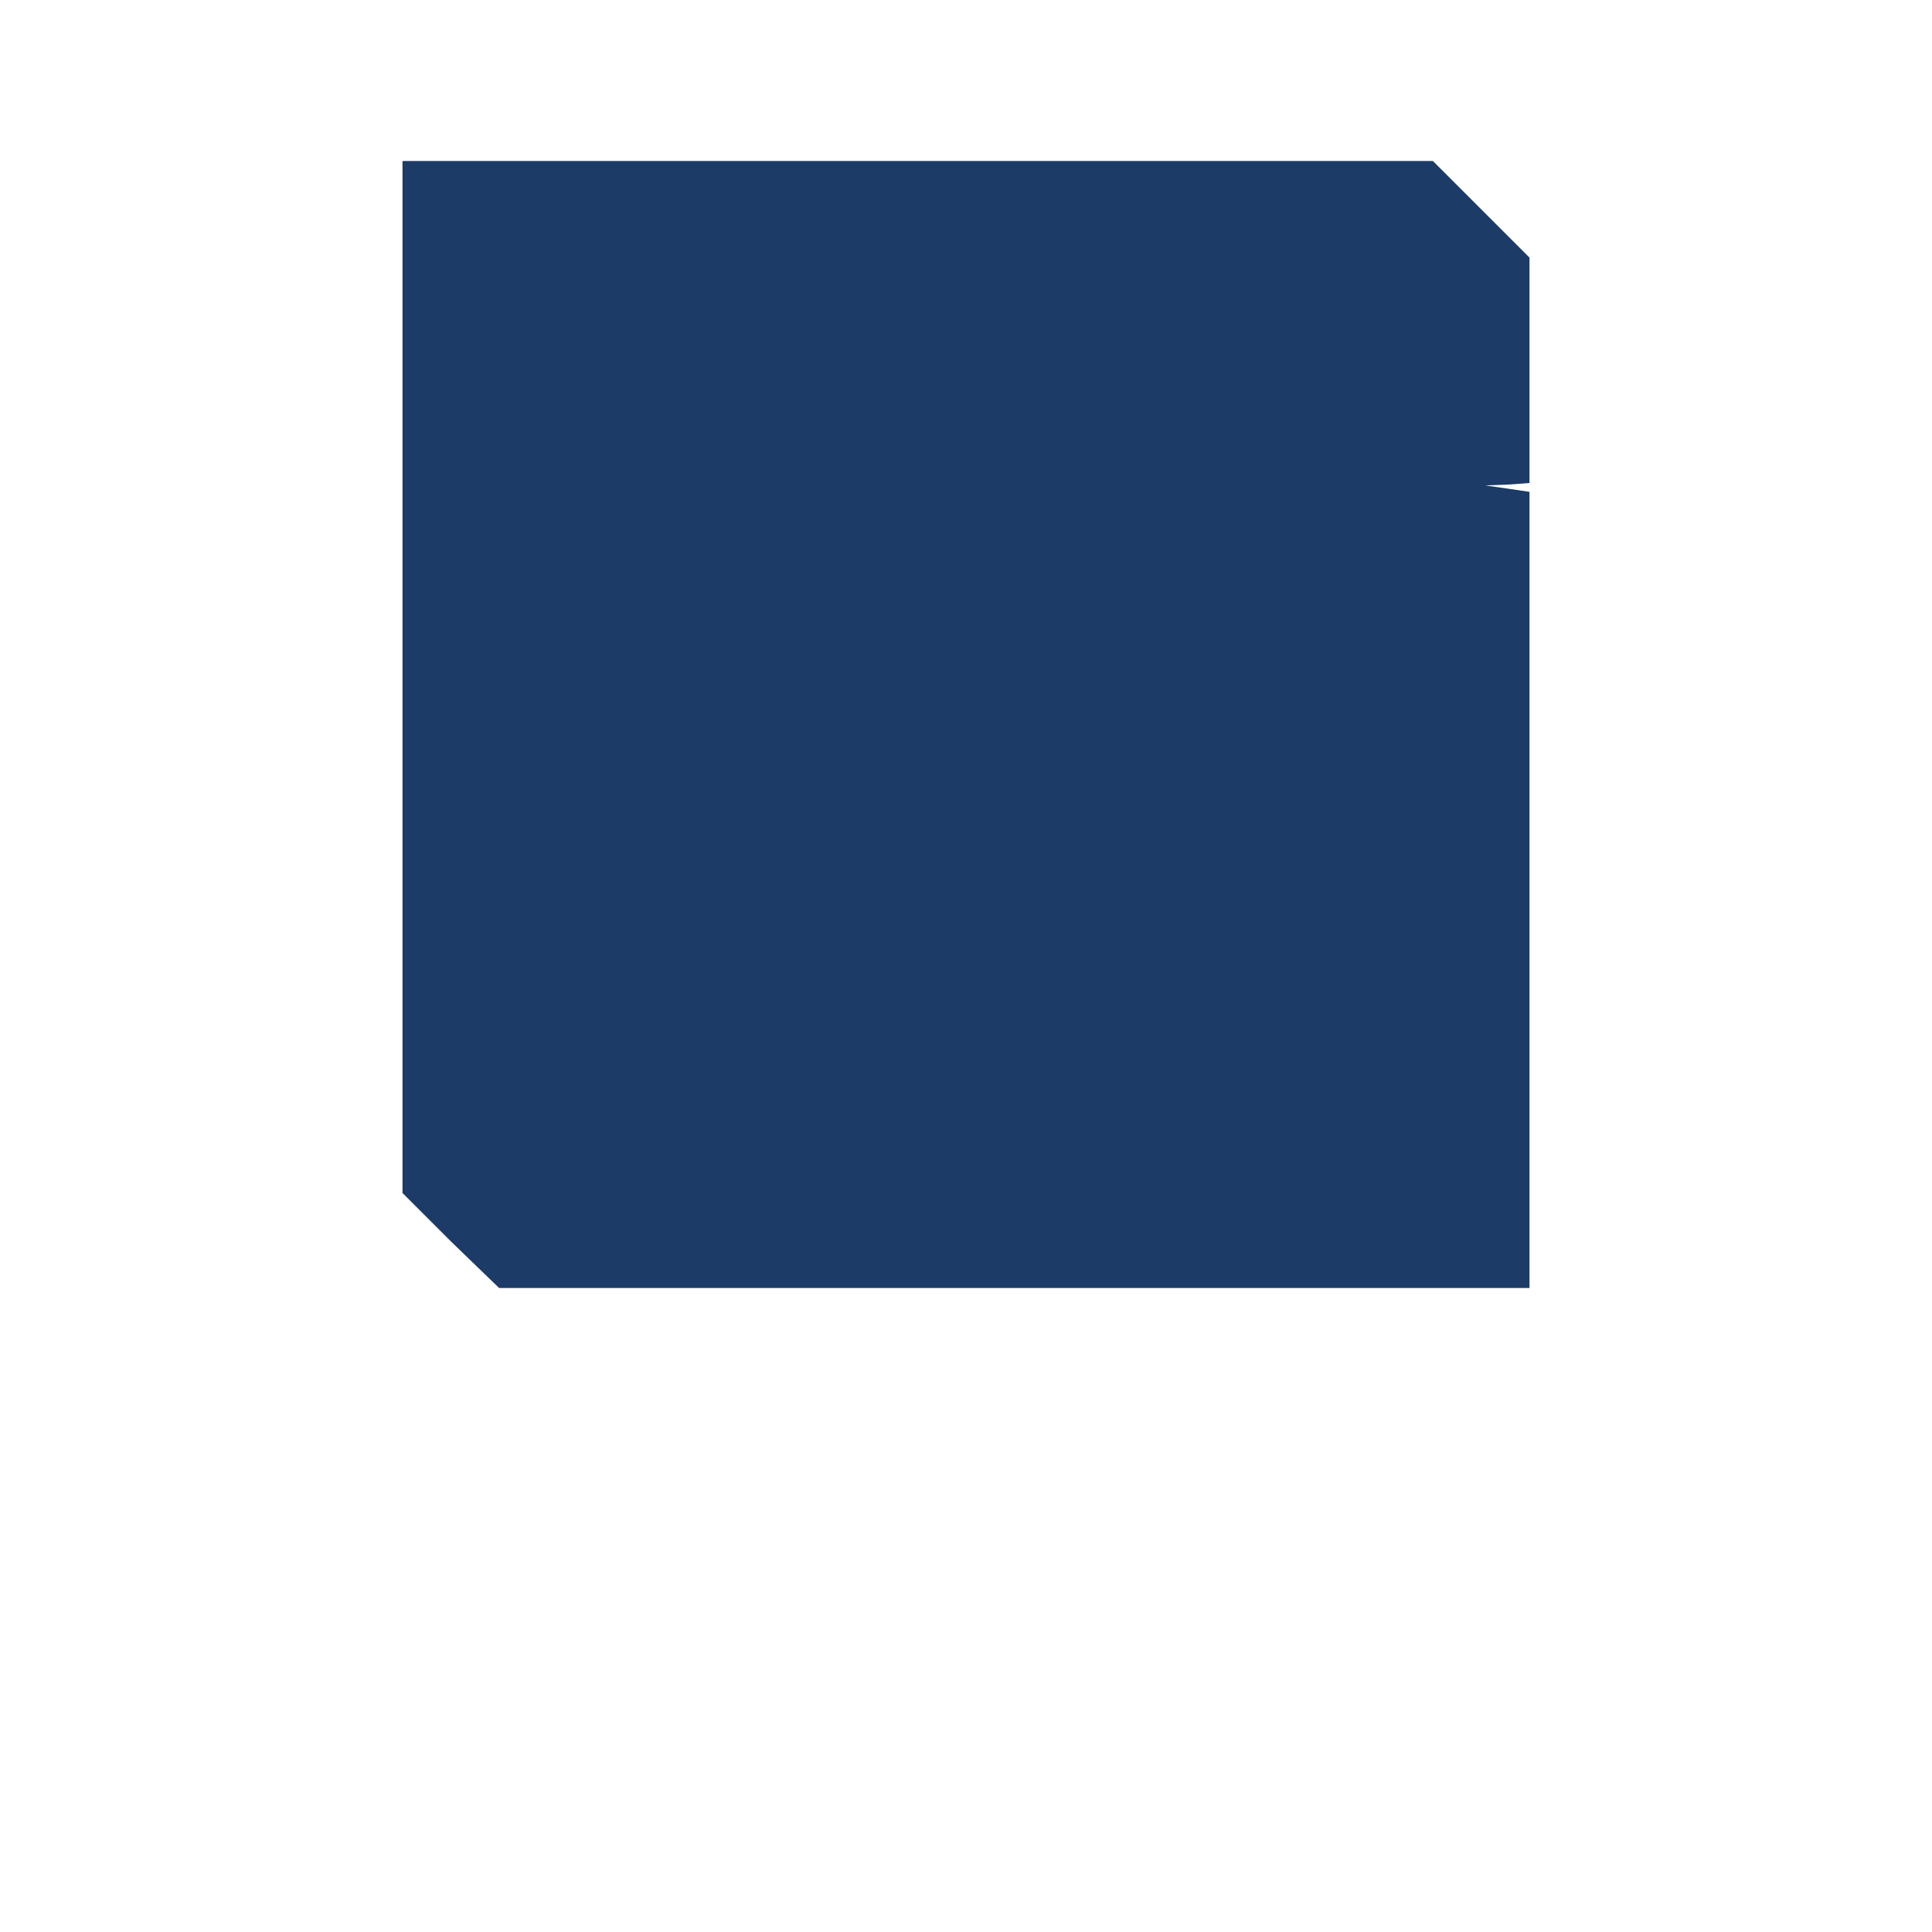
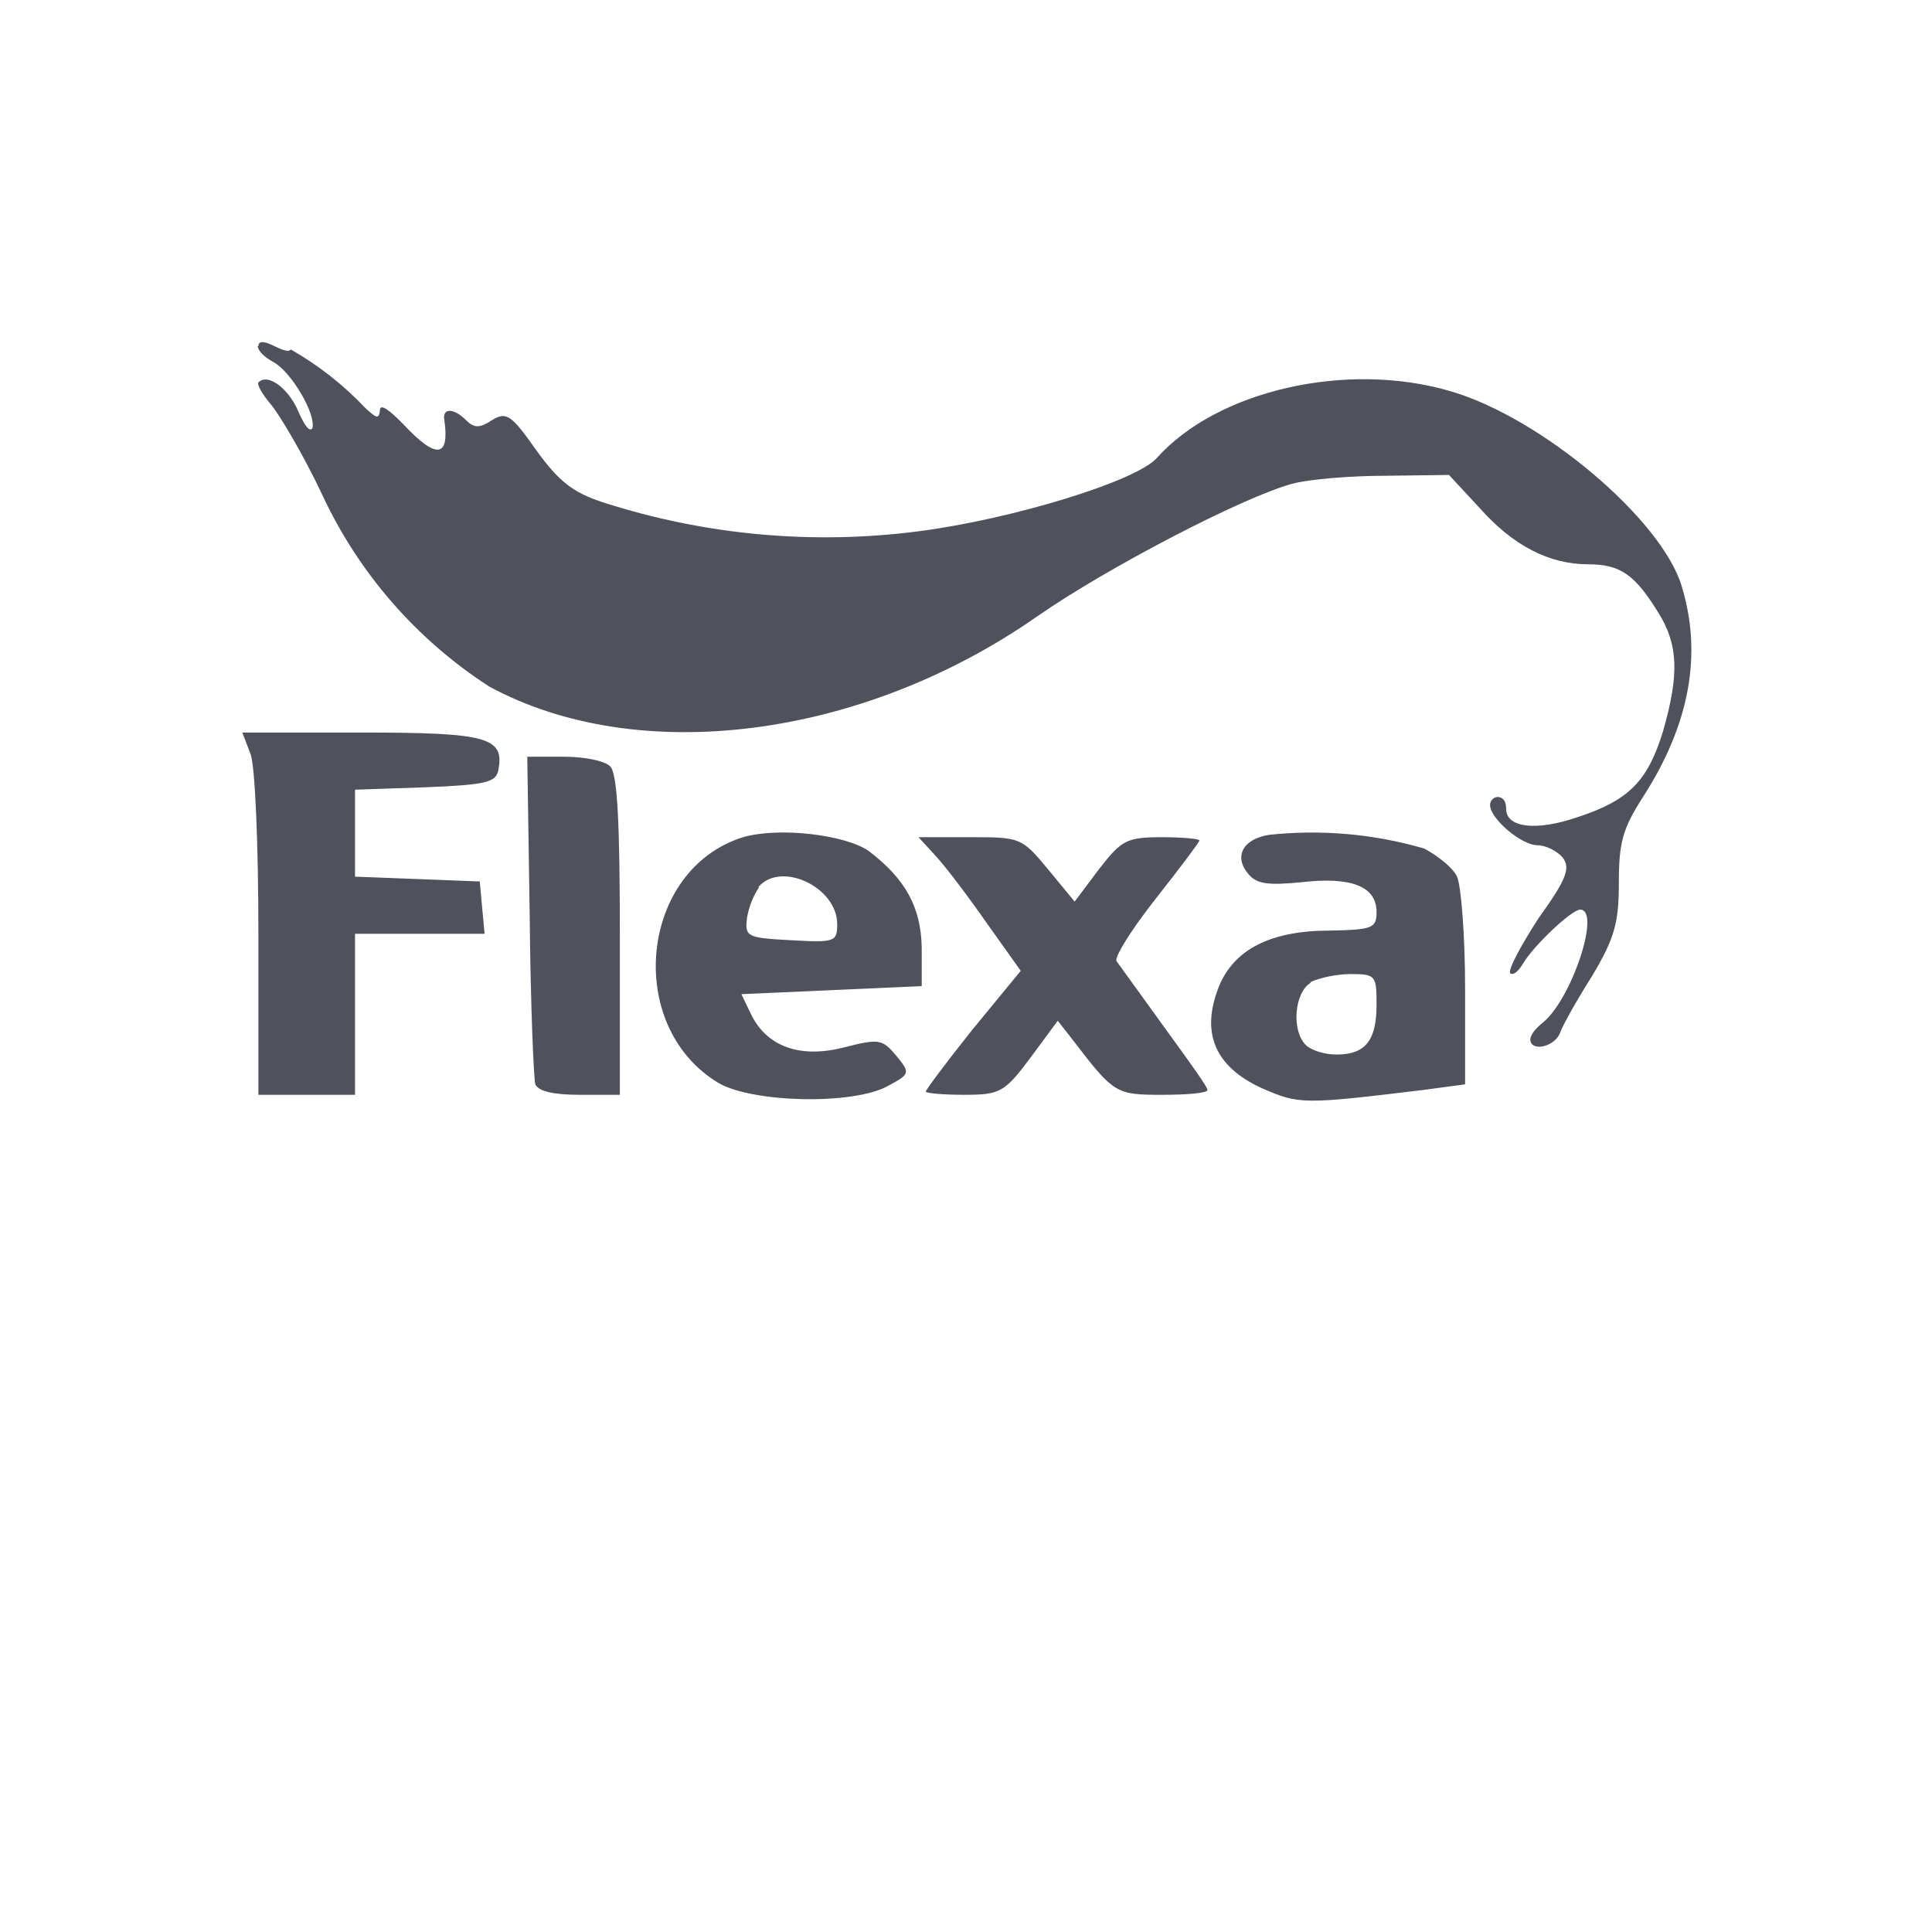
<svg xmlns="http://www.w3.org/2000/svg" width="24" height="24" viewBox="0 0 24 24">
-   <path fill="#1c3b66" fill-rule="evenodd" d="M5 8.41v6.41l.6.6.6.58H19V6.11l-.27-.04-.28-.04.28-.01L19 6V3.2l-.6-.6-.6-.6H5z" />
+   <path fill="#4f515c" fill-rule="evenodd" d="M3.2 4.3q.02.1.2.2c.22.12.53.65.48.82q-.05.07-.17-.2c-.12-.29-.38-.49-.5-.37-.02.03.05.15.16.28.1.12.4.62.63 1.11a5.7 5.7 0 0 0 2.08 2.39c1.85 1 4.62.65 6.8-.87.86-.6 2.55-1.48 3.17-1.65.22-.06.75-.1 1.17-.1L18 5.9l.38.41q.62.7 1.35.7c.4 0 .58.13.87.6.25.4.26.77.06 1.47-.19.62-.42.86-1.06 1.07-.52.18-.89.13-.89-.1q0-.14-.1-.15a.1.1 0 0 0-.1.1c0 .17.39.5.59.5.1 0 .24.07.31.15.1.13.06.26-.3.76-.22.34-.38.64-.35.68q.06.04.16-.12c.12-.21.6-.67.71-.67.26 0-.1 1.1-.46 1.4q-.15.12-.16.21c0 .16.3.1.37-.08.03-.09.21-.41.4-.71.28-.47.33-.66.33-1.16s.05-.67.3-1.06q.87-1.35.48-2.62c-.25-.83-1.74-2.09-2.87-2.42-1.29-.38-2.9-.01-3.65.83-.26.29-1.8.76-2.96.91a9 9 0 0 1-3.92-.36c-.37-.12-.55-.26-.83-.65-.31-.44-.37-.48-.55-.37-.15.1-.22.1-.32 0-.16-.16-.3-.15-.27 0q.1.7-.5.06-.29-.3-.3-.19c-.01.12-.04.11-.18-.02a4 4 0 0 0-.93-.73q-.02.05-.2-.04-.2-.1-.2 0m-.1 5.06c.06.14.1 1.15.1 2.25v1.99h1.2v-2h1.61l-.03-.32-.03-.33-.77-.03-.78-.03V9.81l.87-.03c.75-.03.88-.06.91-.21.08-.41-.13-.47-1.69-.47H3.01zm3.47 2.01c.01 1.1.05 2.04.07 2.1q.06.13.55.13h.5v-1.98c0-1.4-.03-2.01-.12-2.1-.07-.07-.32-.12-.58-.12h-.45zm2.65-.97c-1.28.4-1.48 2.34-.31 3.05.42.25 1.68.28 2.11.04.28-.15.28-.16.1-.38-.17-.2-.21-.21-.64-.1-.54.14-.96 0-1.16-.41l-.12-.25 1.12-.05 1.12-.05v-.48c-.01-.5-.2-.85-.66-1.2-.29-.2-1.11-.3-1.56-.17m6.54-.03c-.33.05-.45.27-.26.49.1.12.24.14.65.1q.94-.11.94.37c0 .2-.05.22-.58.23q-1.1 0-1.38.7-.34.86.54 1.26c.46.2.51.2 2 .02l.52-.07v-1.19c0-.66-.05-1.28-.1-1.39s-.24-.26-.41-.35a5 5 0 0 0-1.92-.17m-4.14.27c.12.13.4.5.63.83l.42.59-.6.73c-.32.4-.58.75-.58.77s.21.04.48.04c.44 0 .5-.03.82-.46l.34-.46.18.23c.52.68.54.69 1.12.69.3 0 .56-.02.56-.06s-.24-.37-.53-.77l-.6-.83c-.03-.05.19-.4.49-.78s.54-.7.54-.72-.21-.04-.47-.04c-.44 0-.5.04-.78.4l-.3.4-.33-.4c-.33-.4-.35-.4-.97-.4h-.64zm-2.2.38a1 1 0 0 0-.15.38c-.03.24 0 .25.55.28.54.03.57.02.57-.2 0-.46-.7-.79-.98-.46m6.86 1.19c-.2.12-.24.59-.06.77.07.07.24.12.38.12.36 0 .5-.17.5-.62 0-.36-.01-.38-.32-.38-.18 0-.4.05-.5.1" />
</svg>
